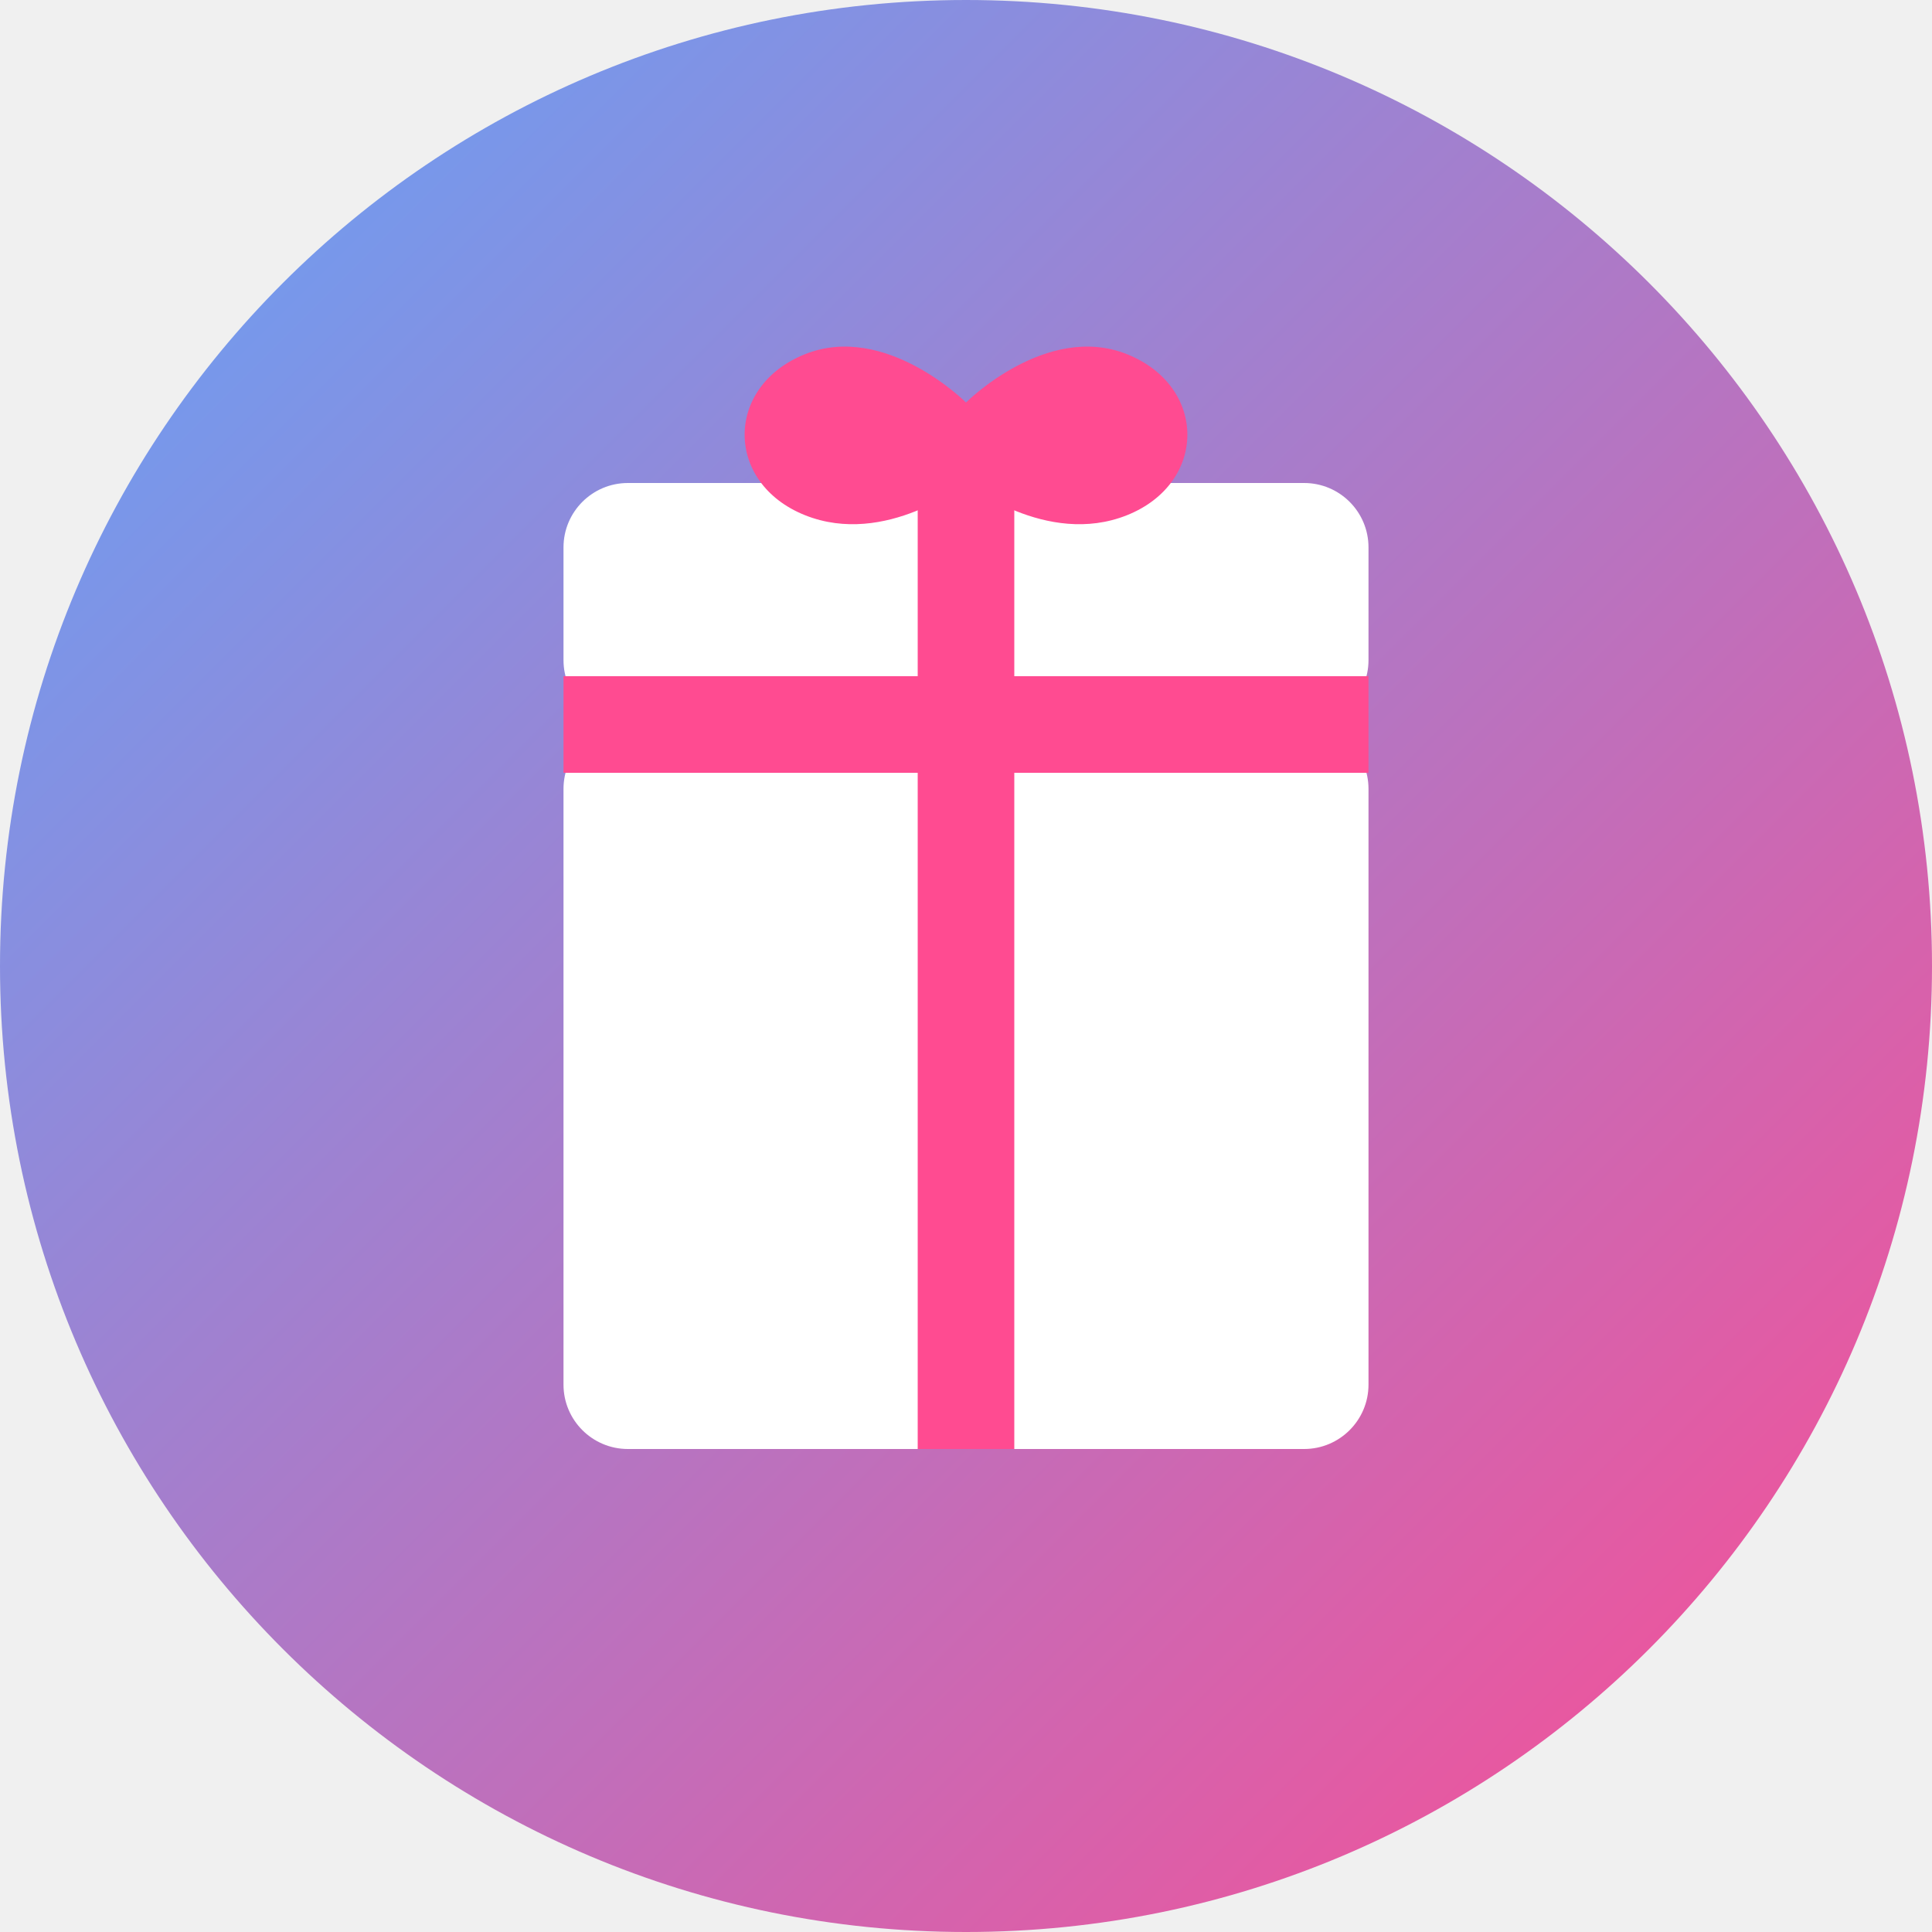
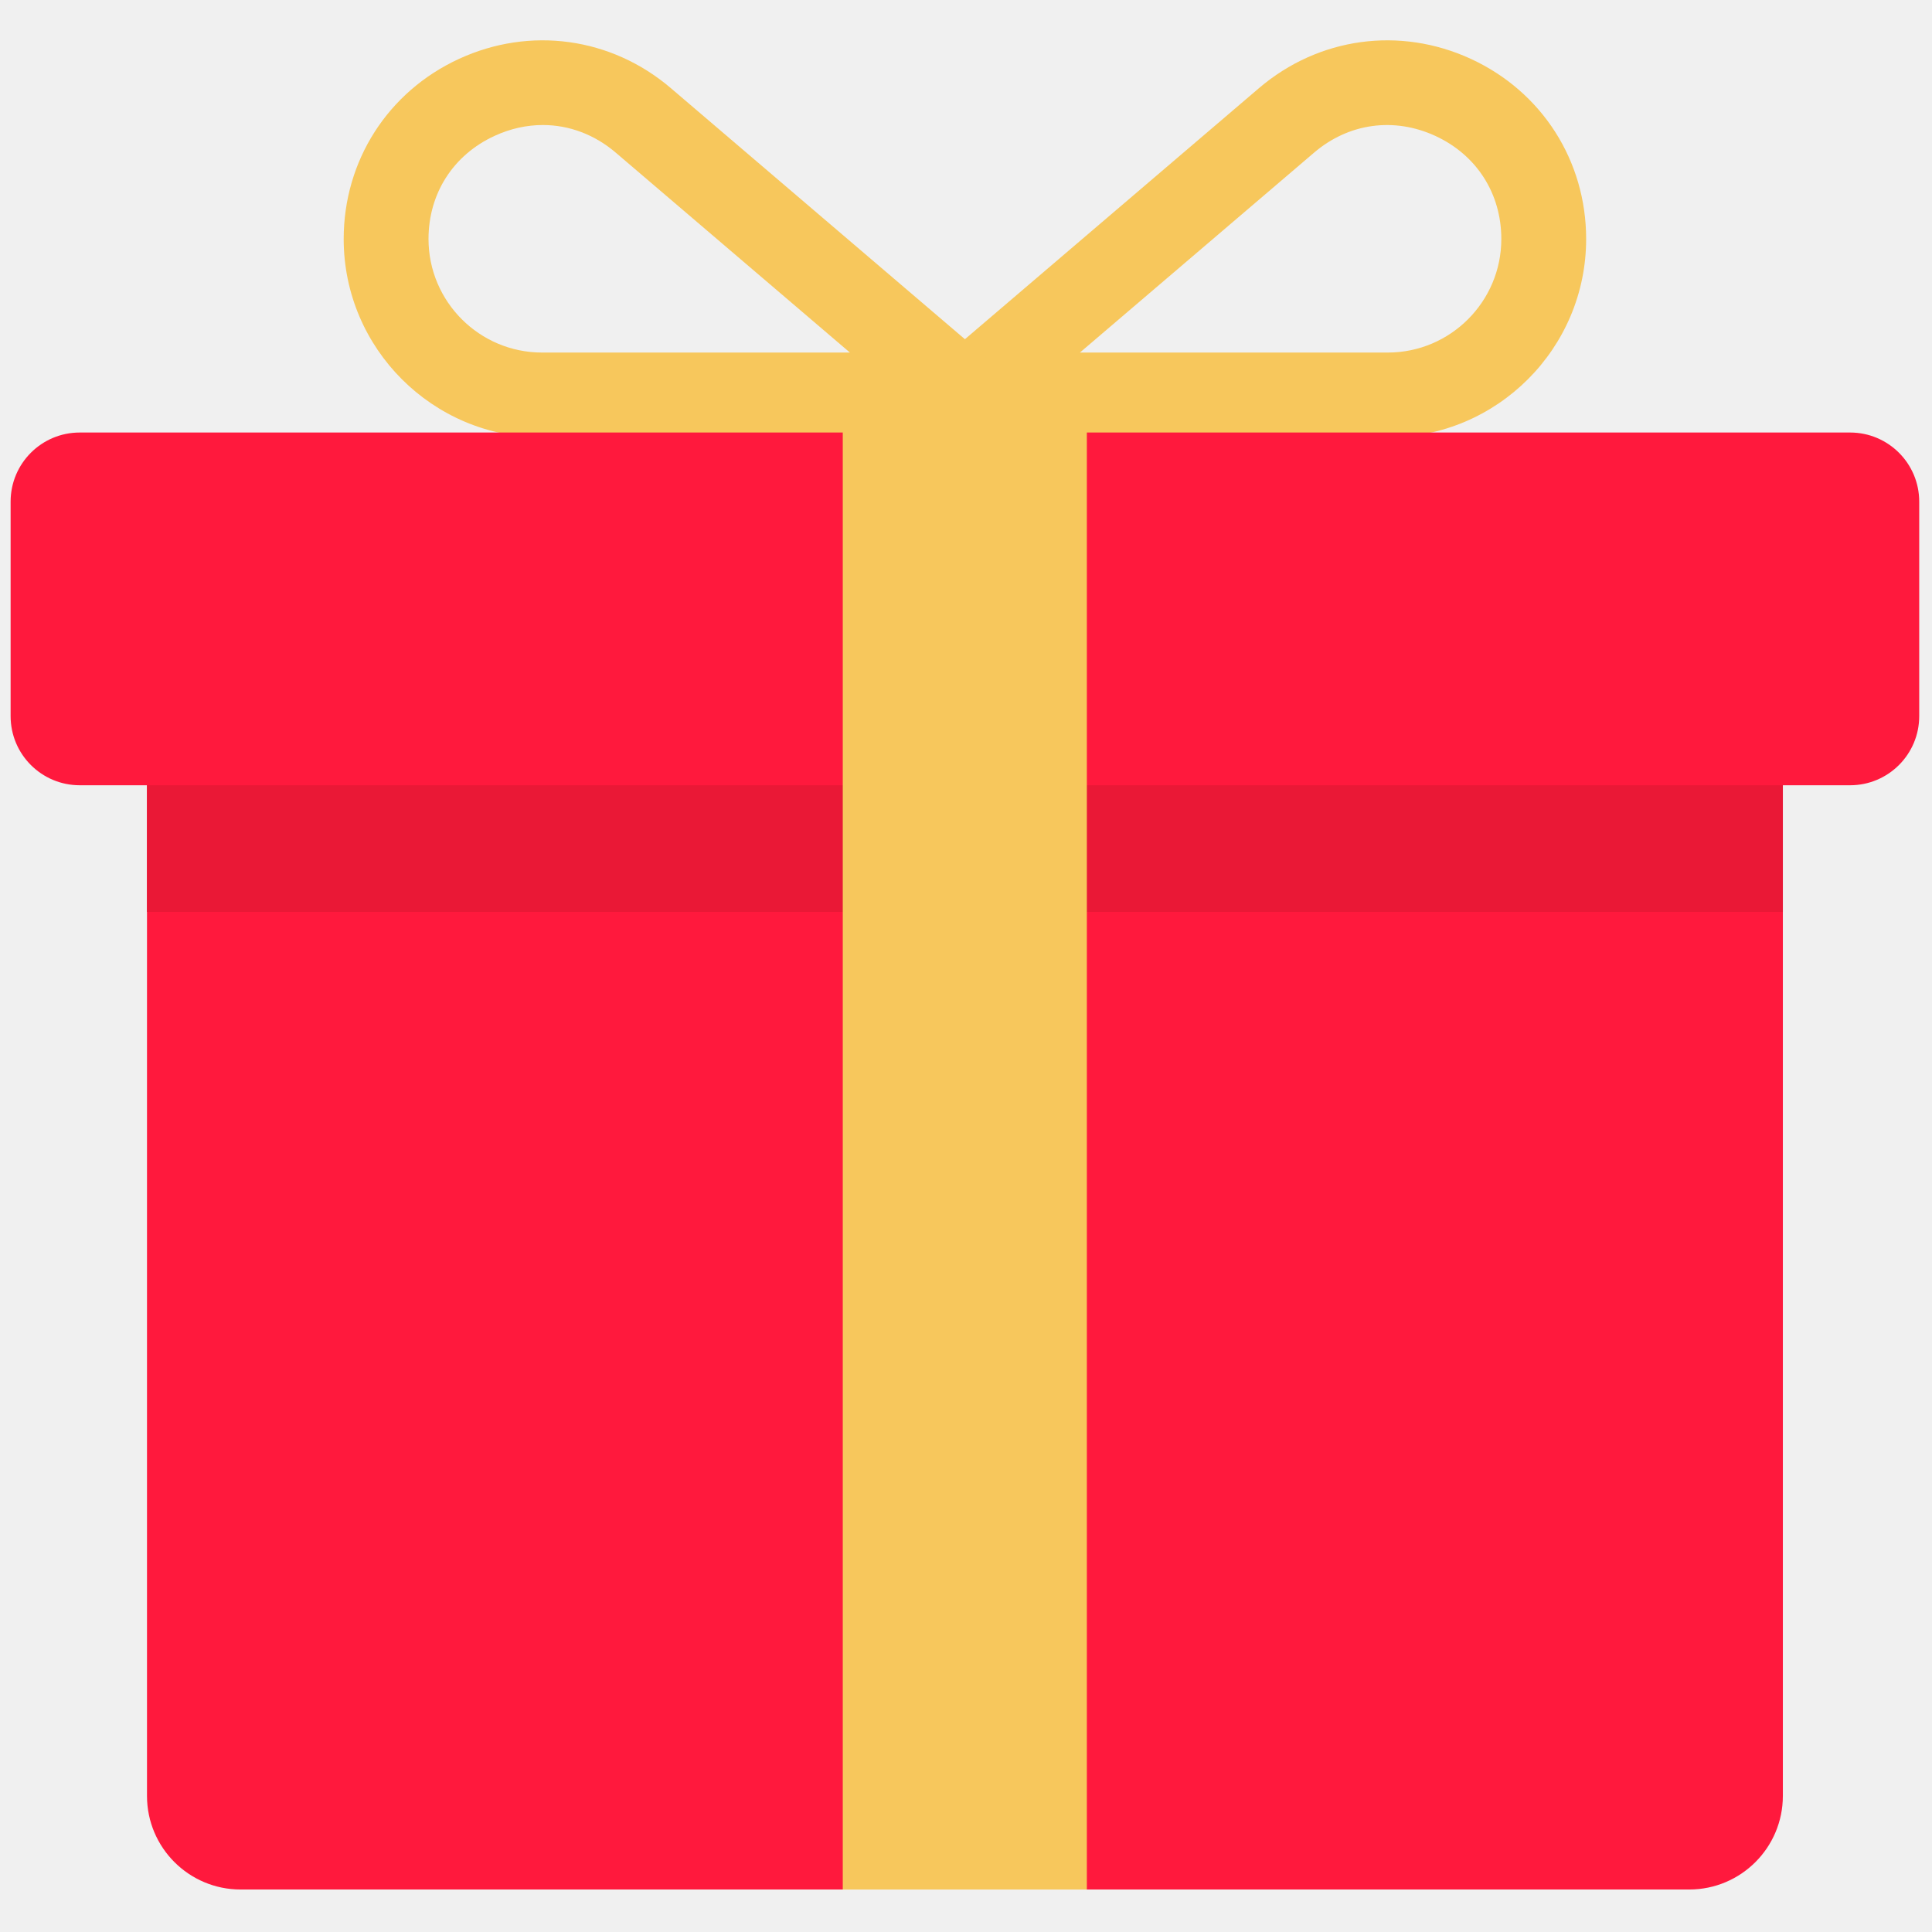
- <svg xmlns="http://www.w3.org/2000/svg" width="120" height="120" viewBox="0 0 120 120" fill="none">
-   <circle cx="60" cy="60" r="60" fill="url(#gradient)" />
-   <rect x="35" y="45" width="50" height="45" rx="4" fill="white" />
-   <rect x="35" y="30" width="50" height="15" rx="4" fill="white" />
-   <rect x="57" y="30" width="6" height="60" fill="#FF4B91" />
-   <rect x="35" y="42" width="50" height="6" fill="#FF4B91" />
-   <path d="M60 25C60 25 55 20 50 22C45 24 45 30 50 32C55 34 60 30 60 30" fill="#FF4B91" />
-   <path d="M60 25C60 25 65 20 70 22C75 24 75 30 70 32C65 34 60 30 60 30" fill="#FF4B91" />
-   <defs>
-     <linearGradient id="gradient" x1="0" y1="0" x2="120" y2="120" gradientUnits="userSpaceOnUse">
-       <stop offset="0%" style="stop-color:#60A5FA" />
-       <stop offset="100%" style="stop-color:#FF4B91" />
-     </linearGradient>
-   </defs>
+ <svg xmlns="http://www.w3.org/2000/svg" version="1.1" width="256" height="256" viewBox="0 0 256 256" xml:space="preserve">
+   <g style="stroke: none; stroke-width: 0; stroke-dasharray: none; stroke-linecap: butt; stroke-linejoin: miter; stroke-miterlimit: 10; fill: none; fill-rule: nonzero; opacity: 1;" transform="translate(1.406593 1.406593) scale(2.81 2.81)">
+     <path d="M 64.939 20.124 H 45 c -0.838 0 -1.586 -0.522 -1.876 -1.308 c -0.29 -0.786 -0.059 -1.669 0.578 -2.213 L 58.866 3.656 c 2.811 -2.397 6.639 -2.925 9.99 -1.381 c 3.354 1.547 5.438 4.802 5.438 8.495 C 74.294 15.927 70.097 20.124 64.939 20.124 z M 50.423 16.124 h 14.517 c 2.952 0 5.354 -2.402 5.354 -5.354 c 0 -2.146 -1.163 -3.963 -3.112 -4.862 c -1.951 -0.898 -4.087 -0.603 -5.718 0.79 L 50.423 16.124 z" style="stroke: none; stroke-width: 1; stroke-dasharray: none; stroke-linecap: butt; stroke-linejoin: miter; stroke-miterlimit: 10; fill: rgb(247,199,92); fill-rule: nonzero; opacity: 1;" transform=" matrix(1 0 0 1 0 0) " stroke-linecap="round" />
+     <path d="M 45 20.124 H 25.06 c -5.158 0 -9.354 -4.196 -9.354 -9.354 c 0 -3.693 2.083 -6.948 5.437 -8.494 c 3.354 -1.546 7.182 -1.017 9.99 1.38 l 15.165 12.947 c 0.637 0.544 0.867 1.427 0.577 2.213 C 46.587 19.602 45.838 20.124 45 20.124 z M 25.096 5.395 c -0.761 0 -1.533 0.169 -2.278 0.513 c -1.948 0.898 -3.112 2.716 -3.112 4.862 c 0 2.952 2.401 5.354 5.354 5.354 h 14.517 L 28.536 6.698 C 27.528 5.837 26.326 5.395 25.096 5.395 z" style="stroke: none; stroke-width: 1; stroke-dasharray: none; stroke-linecap: butt; stroke-linejoin: miter; stroke-miterlimit: 10; fill: rgb(247,199,92); fill-rule: nonzero; opacity: 1;" transform=" matrix(1 0 0 1 0 0) " stroke-linecap="round" />
+     <path d="M 79.154 88.599 H 10.846 c -2.439 0 -4.415 -1.977 -4.415 -4.415 V 32.711 h 77.139 v 51.473 C 83.569 86.623 81.593 88.599 79.154 88.599 z" style="stroke: none; stroke-width: 1; stroke-dasharray: none; stroke-linecap: butt; stroke-linejoin: miter; stroke-miterlimit: 10; fill: rgb(255,25,61); fill-rule: nonzero; opacity: 1;" transform=" matrix(1 0 0 1 0 0) " stroke-linecap="round" />
+     <rect x="6.43" y="32.71" rx="0" ry="0" width="77.14" height="9.79" style="stroke: none; stroke-width: 1; stroke-dasharray: none; stroke-linecap: butt; stroke-linejoin: miter; stroke-miterlimit: 10; fill: rgb(234,24,54); fill-rule: nonzero; opacity: 1;" transform=" matrix(1 0 0 1 0 0) " />
+     <path d="M 86.741 36.528 H 3.259 c -1.8 0 -3.259 -1.459 -3.259 -3.259 V 23.154 c 0 -1.8 1.459 -3.259 3.259 -3.259 h 83.482 c 1.8 0 3.259 1.459 3.259 3.259 v 10.115 C 90 35.069 88.541 36.528 86.741 36.528 z" style="stroke: none; stroke-width: 1; stroke-dasharray: none; stroke-linecap: butt; stroke-linejoin: miter; stroke-miterlimit: 10; fill: rgb(255,25,61); fill-rule: nonzero; opacity: 1;" transform=" matrix(1 0 0 1 0 0) " stroke-linecap="round" />
+     <rect x="39.24" y="18.71" rx="0" ry="0" width="11.51" height="69.89" style="stroke: none; stroke-width: 1; stroke-dasharray: none; stroke-linecap: butt; stroke-linejoin: miter; stroke-miterlimit: 10; fill: rgb(247,199,92); fill-rule: nonzero; opacity: 1;" transform=" matrix(1 0 0 1 0 0) " />
+   </g>
</svg>
